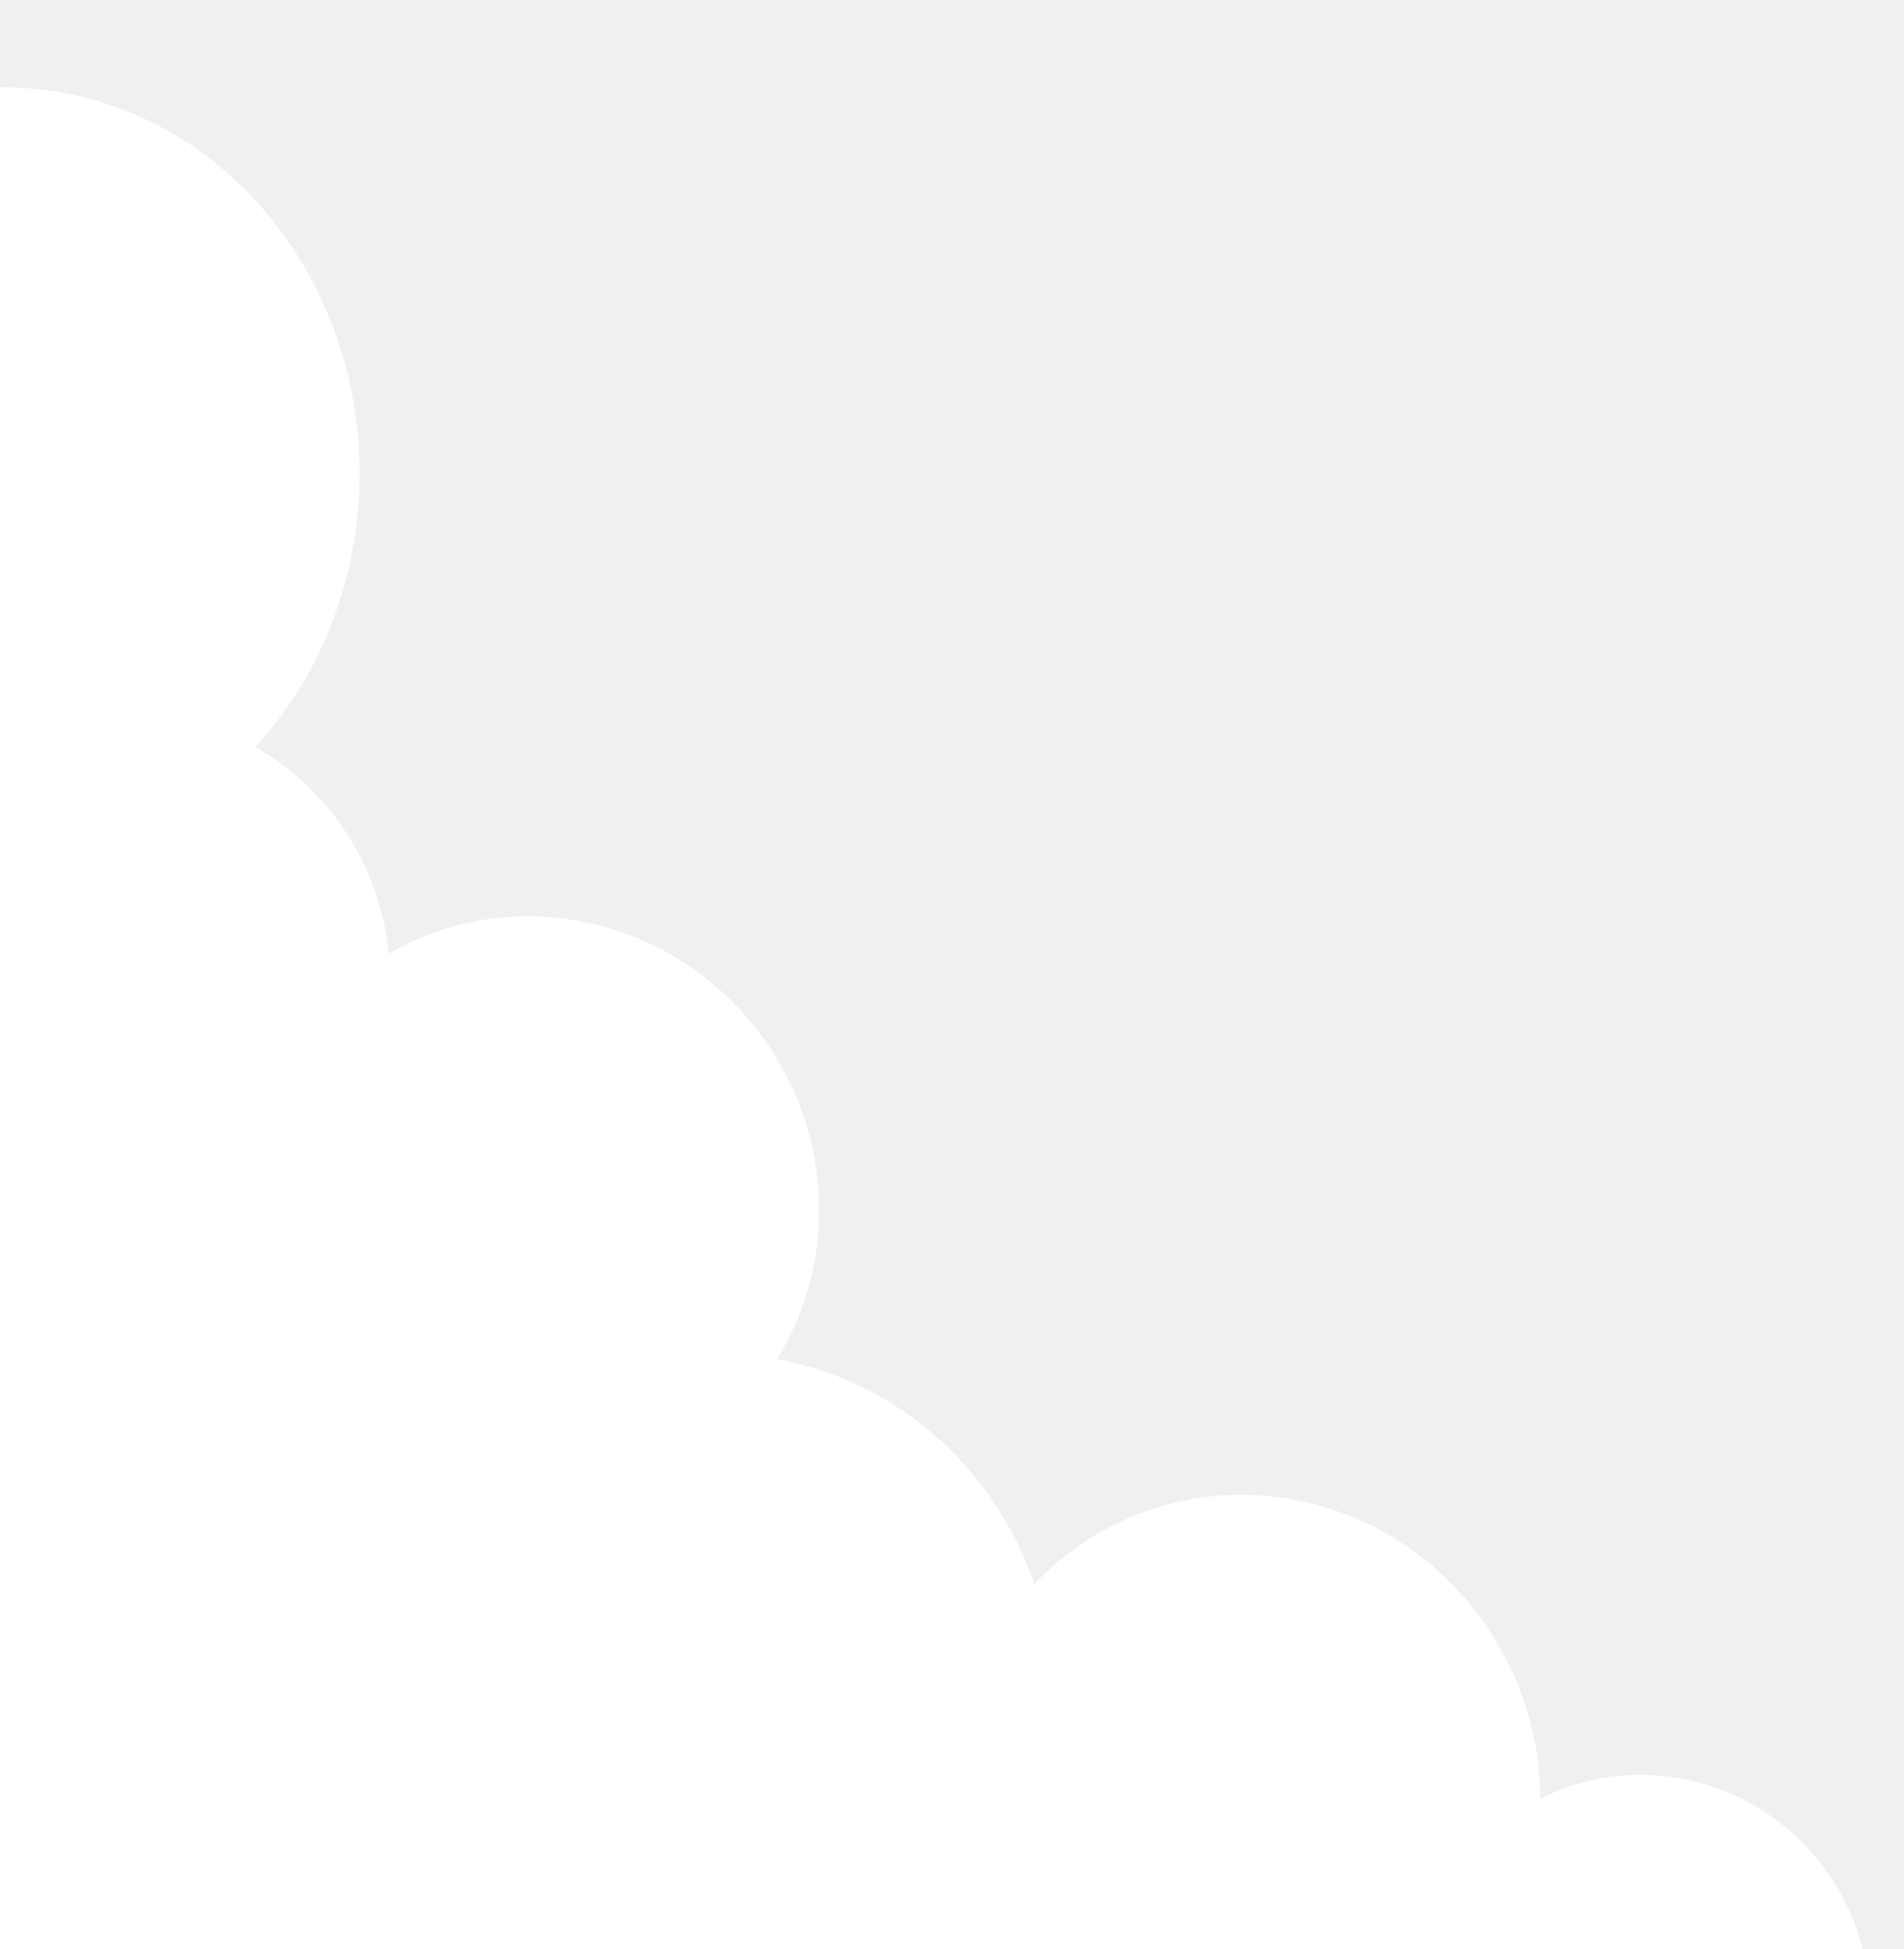
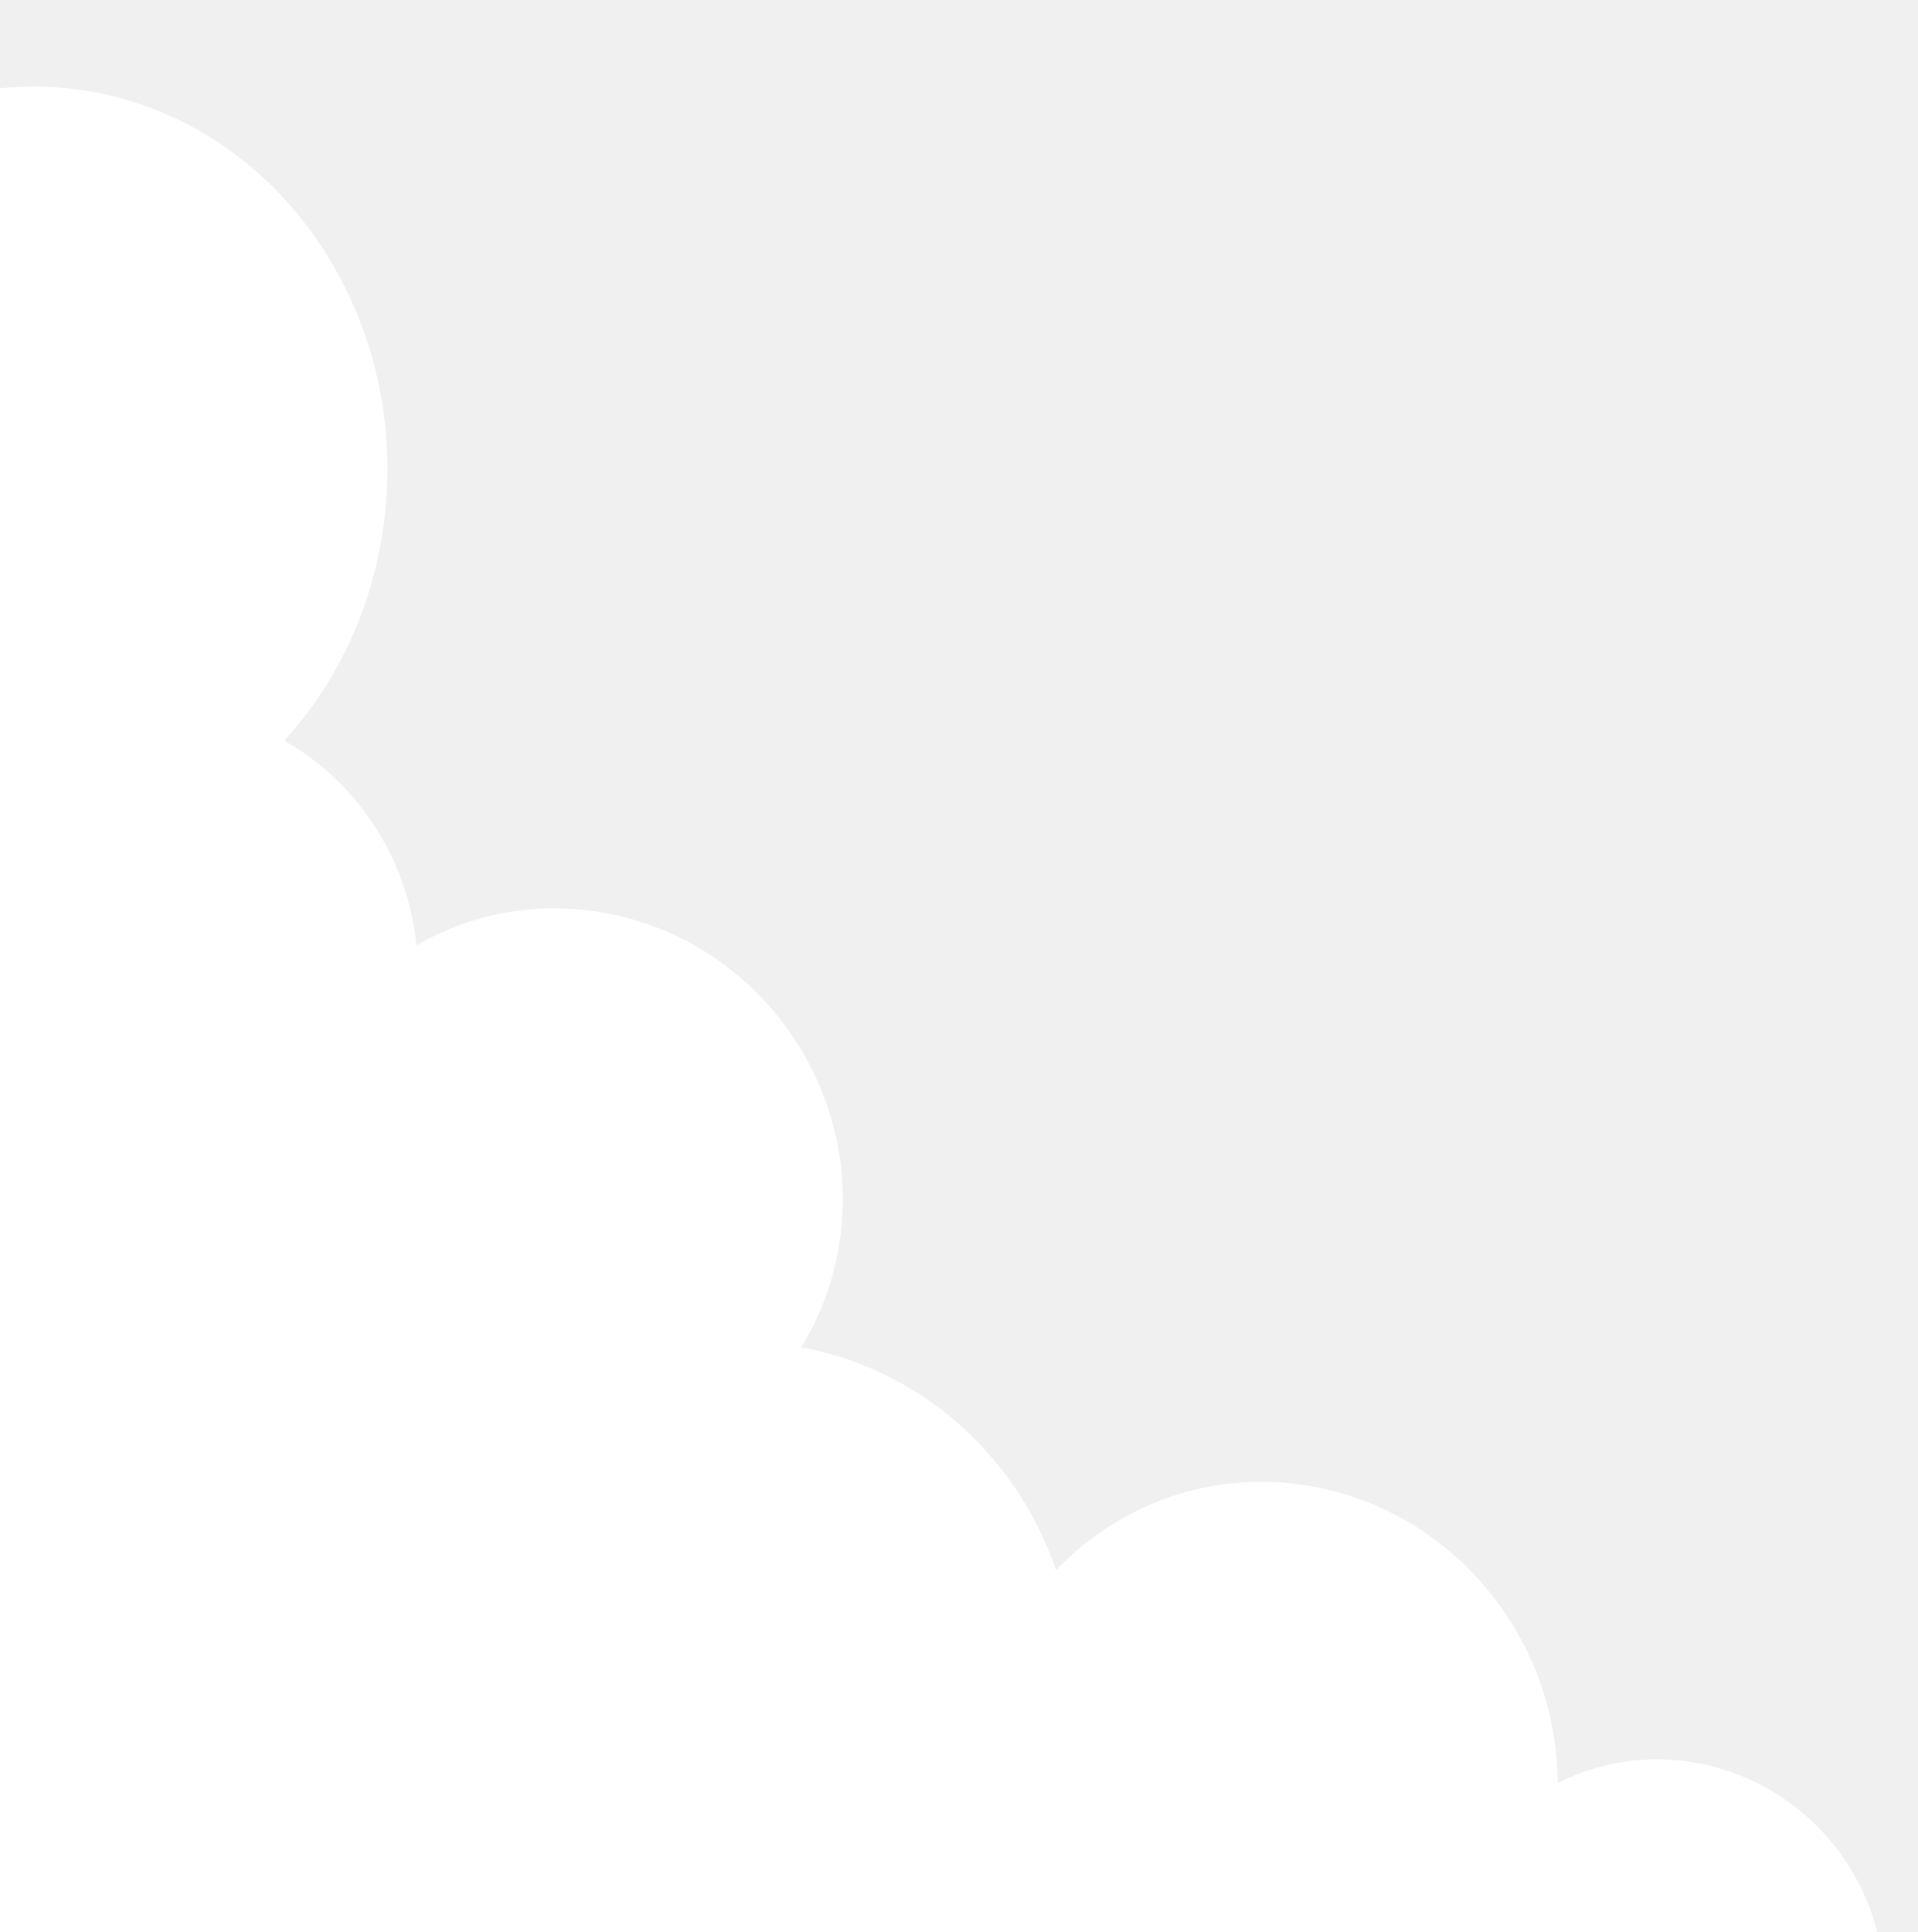
- <svg xmlns="http://www.w3.org/2000/svg" width="669" height="685" viewBox="0 0 669 685" fill="none">
+ <svg xmlns="http://www.w3.org/2000/svg" width="680" height="685" viewBox="0 0 680 685" fill="none">
  <g clip-path="url(#clip0_1328_136)">
-     <path d="M-435.68 14.037C-405.649 -71.324 -320.441 -123.963 -231.467 -106.685C-149.019 -90.674 -89.084 -19.625 -80.382 63.342C-52.728 37.806 -15.162 25.382 23.318 32.855C91.497 46.095 136.725 116.777 124.338 190.729C119.602 219.001 107.13 243.658 89.721 262.592C115.202 276.881 133.48 303.807 136.673 335.194C156.35 323.744 180.176 319.149 204.582 323.888C258.94 334.444 295.584 387.307 286.43 441.961C284.231 455.09 279.587 467.127 273.05 477.694C273.47 477.771 273.891 477.848 274.311 477.93C317.052 486.23 350.21 517.542 363.437 556.79C386.296 532.63 420.375 520.418 455.585 527.255C505.714 536.99 541.167 582.043 541.309 632.261C556.108 624.633 573.612 621.771 591.527 625.25C634.141 633.526 662.941 674.537 655.853 716.85C648.766 759.163 608.475 786.755 565.861 778.48C532.748 772.049 507.976 745.853 501.902 714.638C479.828 731.887 450.799 739.777 420.958 733.982C414.613 732.75 408.504 730.949 402.671 728.647C402.521 729.763 402.354 730.88 402.167 731.998C393.167 785.727 344.621 821.272 293.735 811.39C252.858 803.452 222.907 768.613 217.372 727.363C175.428 751.404 118.392 760.632 58.517 749.004C8.897 739.368 -34.248 717.045 -65.501 687.88C-64.806 699.88 -65.429 712.162 -67.499 724.522C-81.382 807.403 -155.091 862.463 -232.133 847.502C-309.174 832.541 -360.375 753.224 -346.492 670.343C-345.862 666.579 -345.107 662.872 -344.234 659.226C-376.271 691.342 -421.891 707.362 -468.795 698.253C-547.121 683.043 -599.361 603.524 -585.479 520.643C-582.141 500.716 -575.284 482.41 -565.705 466.307C-630.343 441.826 -670.671 368.884 -657.931 292.822C-653.558 266.714 -643.443 243.303 -629.276 223.868C-643.852 194.142 -649.645 158.971 -643.638 123.106C-629.523 38.843 -555.627 -17.336 -478.585 -2.375C-463.13 0.627 -448.724 6.264 -435.68 14.037ZM-119.792 204.419C-131.742 219.823 -145.899 233.114 -161.673 243.864C-141.653 273.077 -129.008 315.516 -126.143 364.258C-114.386 368.905 -103.452 375.134 -93.52 382.673C-84.258 352.247 -61.811 328.972 -33.829 318.215C-32.238 311.626 -29.95 305.34 -27.053 299.446C-72.917 288.254 -107.553 250.763 -119.792 204.419ZM-381.811 227.936C-385.254 234.364 -389.099 240.475 -393.3 246.238C-392.176 248.529 -391.106 250.852 -390.088 253.205C-381.541 248.752 -372.55 245.184 -363.235 242.596C-369.74 238.102 -375.941 233.202 -381.811 227.936Z" fill="white" />
+     <path fill-rule="evenodd" clip-rule="evenodd" d="M-424.68 14.037C-394.649 -71.324 -309.441 -123.963 -220.467 -106.685C-138.019 -90.674 -78.084 -19.625 -69.382 63.342C-41.728 37.806 -4.162 25.382 34.318 32.855C102.497 46.095 147.725 116.777 135.338 190.729C130.602 219.001 118.13 243.658 100.721 262.592C126.202 276.881 144.48 303.807 147.673 335.194C167.35 323.744 191.176 319.149 215.582 323.888C269.94 334.444 306.584 387.307 297.43 441.961C295.231 455.09 290.587 467.127 284.05 477.694C284.47 477.771 284.891 477.848 285.311 477.93C328.052 486.23 361.21 517.542 374.437 556.79C397.296 532.63 431.375 520.418 466.585 527.255C516.714 536.99 552.167 582.043 552.309 632.261C567.108 624.633 584.612 621.771 602.527 625.25C645.141 633.526 673.941 674.537 666.854 716.85C659.766 759.163 619.475 786.755 576.861 778.48C543.748 772.049 518.976 745.853 512.902 714.638C490.828 731.887 461.799 739.777 431.958 733.982C425.613 732.75 419.504 730.949 413.671 728.647C413.521 729.763 413.354 730.88 413.167 731.998C404.167 785.727 355.621 821.272 304.735 811.39C263.858 803.452 233.907 768.613 228.372 727.363C186.428 751.404 129.392 760.632 69.516 749.004C19.896 739.368 -23.248 717.045 -54.501 687.88C-53.807 699.88 -54.429 712.161 -56.499 724.522C-70.382 807.403 -144.091 862.464 -221.133 847.502C-298.174 832.541 -349.375 753.224 -335.492 670.343C-334.862 666.579 -334.107 662.872 -333.234 659.226C-365.271 691.342 -410.891 707.362 -457.795 698.253C-536.121 683.043 -588.361 603.524 -574.479 520.643C-571.141 500.716 -564.284 482.41 -554.705 466.307C-619.343 441.826 -659.671 368.884 -646.931 292.822C-642.558 266.714 -632.443 243.303 -618.276 223.868C-632.852 194.142 -638.645 158.971 -632.638 123.106C-618.523 38.844 -544.627 -17.336 -467.585 -2.375C-452.13 0.627 -437.724 6.264 -424.68 14.037ZM-108.792 204.419C-120.742 219.823 -134.899 233.114 -150.673 243.864C-130.653 273.077 -118.008 315.516 -115.143 364.258C-103.386 368.905 -92.452 375.134 -82.52 382.673C-73.258 352.247 -50.811 328.972 -22.829 318.215C-21.238 311.626 -18.95 305.34 -16.053 299.446C-61.917 288.254 -96.553 250.763 -108.792 204.419ZM-370.811 227.936C-374.254 234.364 -378.099 240.475 -382.3 246.238C-381.176 248.529 -380.106 250.852 -379.088 253.205C-370.541 248.752 -361.55 245.184 -352.235 242.596C-358.74 238.102 -364.941 233.202 -370.811 227.936Z" fill="white" />
  </g>
  <defs>
    <clipPath id="clip0_1328_136">
-       <rect width="669" height="685" fill="white" />
+       <rect width="680" height="685" fill="white" />
    </clipPath>
  </defs>
</svg>
